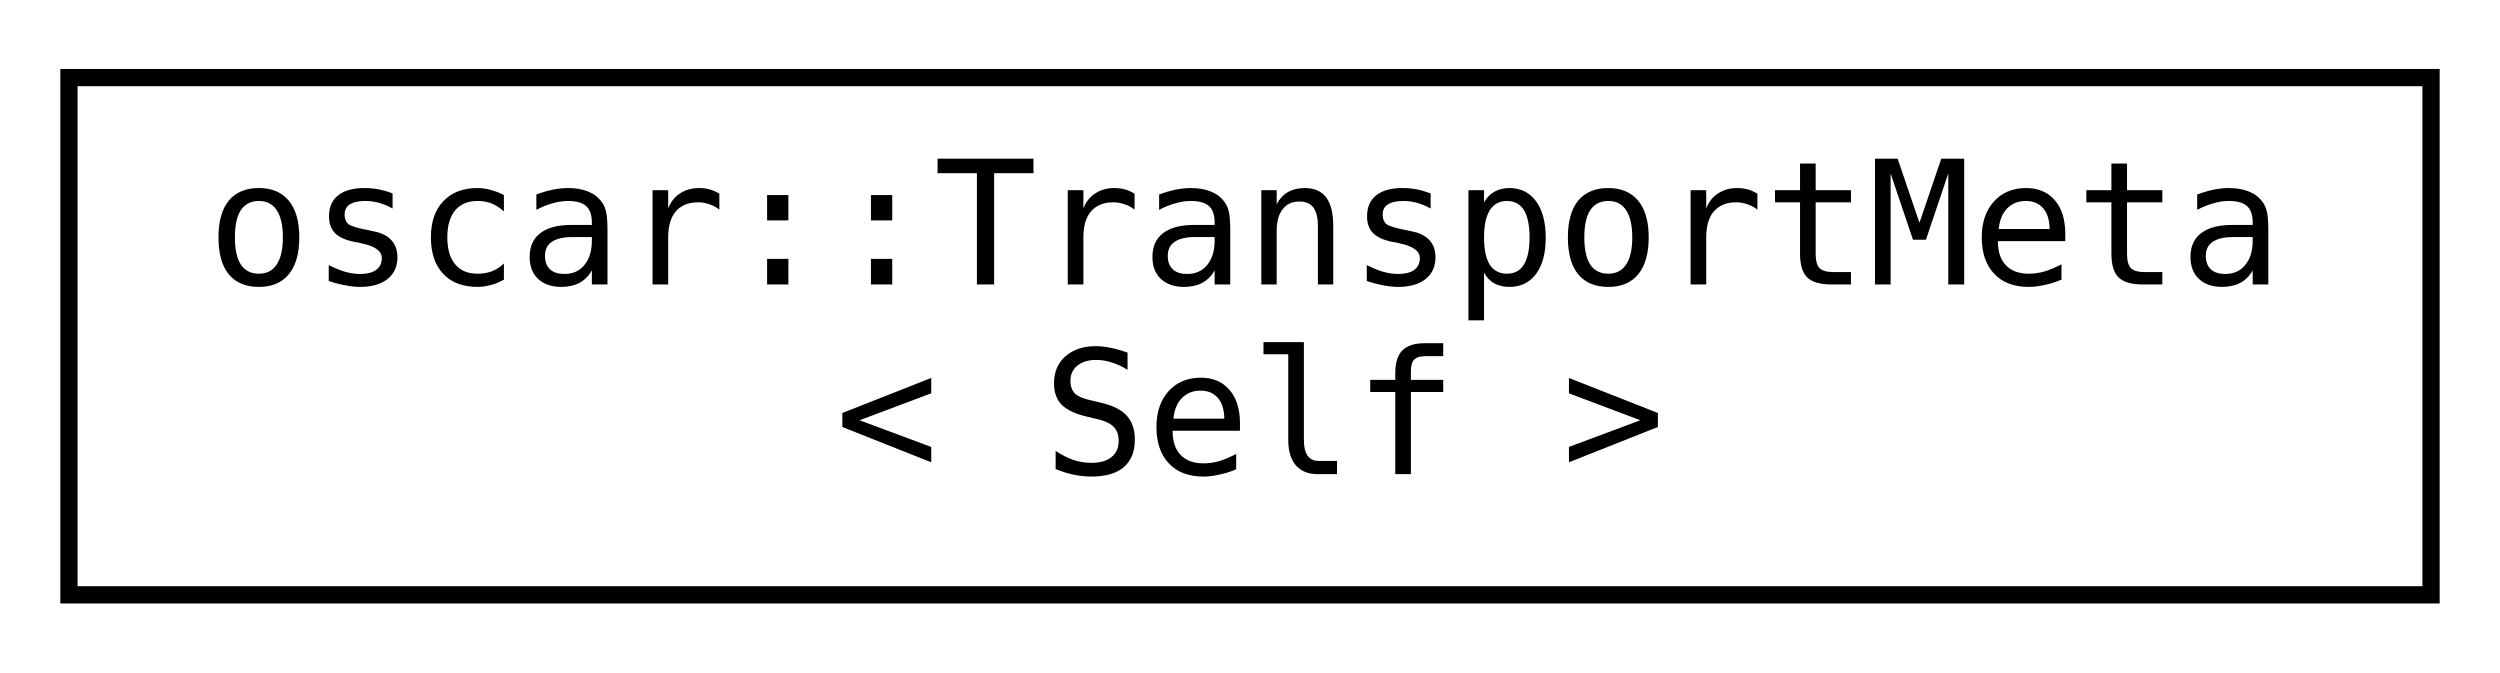
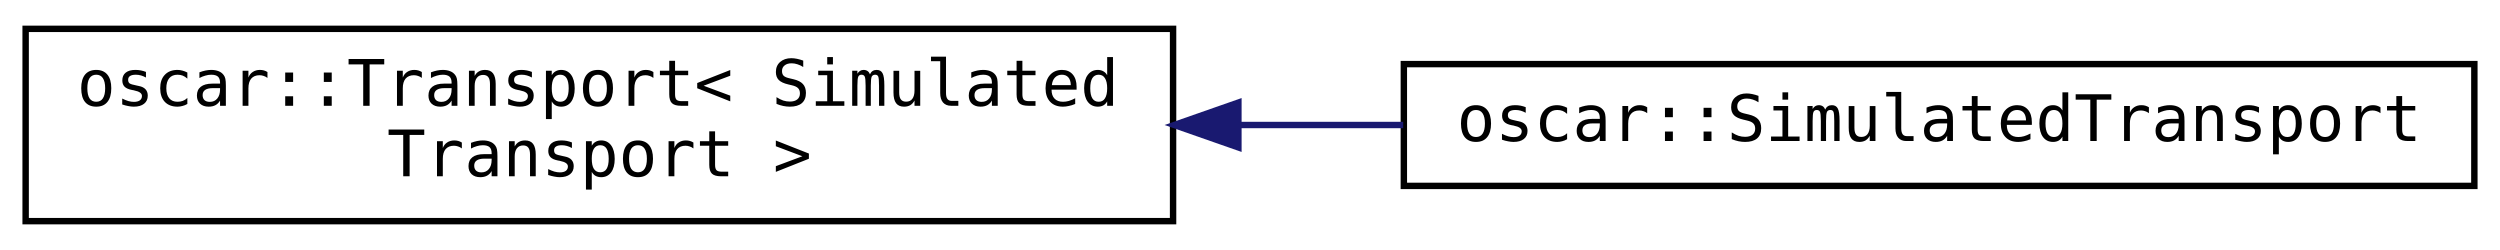
- <svg xmlns="http://www.w3.org/2000/svg" xmlns:xlink="http://www.w3.org/1999/xlink" width="145pt" height="39pt" viewBox="0.00 0.00 145.00 39.00">
+ <svg xmlns="http://www.w3.org/2000/svg" xmlns:xlink="http://www.w3.org/1999/xlink" width="390pt" height="39pt" viewBox="0.00 0.00 390.00 39.00">
  <g id="graph0" class="graph" transform="scale(1 1) rotate(0) translate(4 35)">
    <g id="node1" class="node">
      <g id="a_node1">
-         <a xlink:href="structoscar_1_1TransportMeta.html" target="_top" xlink:title=" ">
-           <polygon fill="none" stroke="black" points="0,-0.5 0,-30.5 137,-30.5 137,-0.5 0,-0.5" />
-           <text text-anchor="start" x="8" y="-18.5" font-family="Consolas" font-size="10.00">oscar::TransportMeta</text>
-           <text text-anchor="middle" x="68.5" y="-7.5" font-family="Consolas" font-size="10.00">&lt; Self &gt;</text>
+         <a xlink:href="classoscar_1_1Transport.html" target="_top" xlink:title=" ">
+           <polygon fill="none" stroke="black" points="0,-0.5 0,-30.5 179,-30.5 179,-0.5 0,-0.5" />
+           <text text-anchor="start" x="8" y="-18.5" font-family="Consolas" font-size="10.00">oscar::Transport&lt; Simulated</text>
+           <text text-anchor="middle" x="89.5" y="-7.5" font-family="Consolas" font-size="10.00">Transport &gt;</text>
        </a>
      </g>
    </g>
+     <g id="node2" class="node">
+       <g id="a_node2">
+         <a xlink:href="classoscar_1_1SimulatedTransport.html" target="_top" xlink:title=" ">
+           <polygon fill="none" stroke="black" points="215,-6 215,-25 382,-25 382,-6 215,-6" />
+           <text text-anchor="middle" x="298.5" y="-13" font-family="Consolas" font-size="10.00">oscar::SimulatedTransport</text>
+         </a>
+       </g>
+     </g>
+     <g id="edge1" class="edge">
+       <path fill="none" stroke="midnightblue" d="M189.24,-15.5C197.82,-15.5 206.46,-15.5 214.9,-15.5" />
+       <polygon fill="midnightblue" stroke="midnightblue" points="189.19,-12 179.19,-15.5 189.19,-19 189.19,-12" />
+     </g>
  </g>
</svg>
